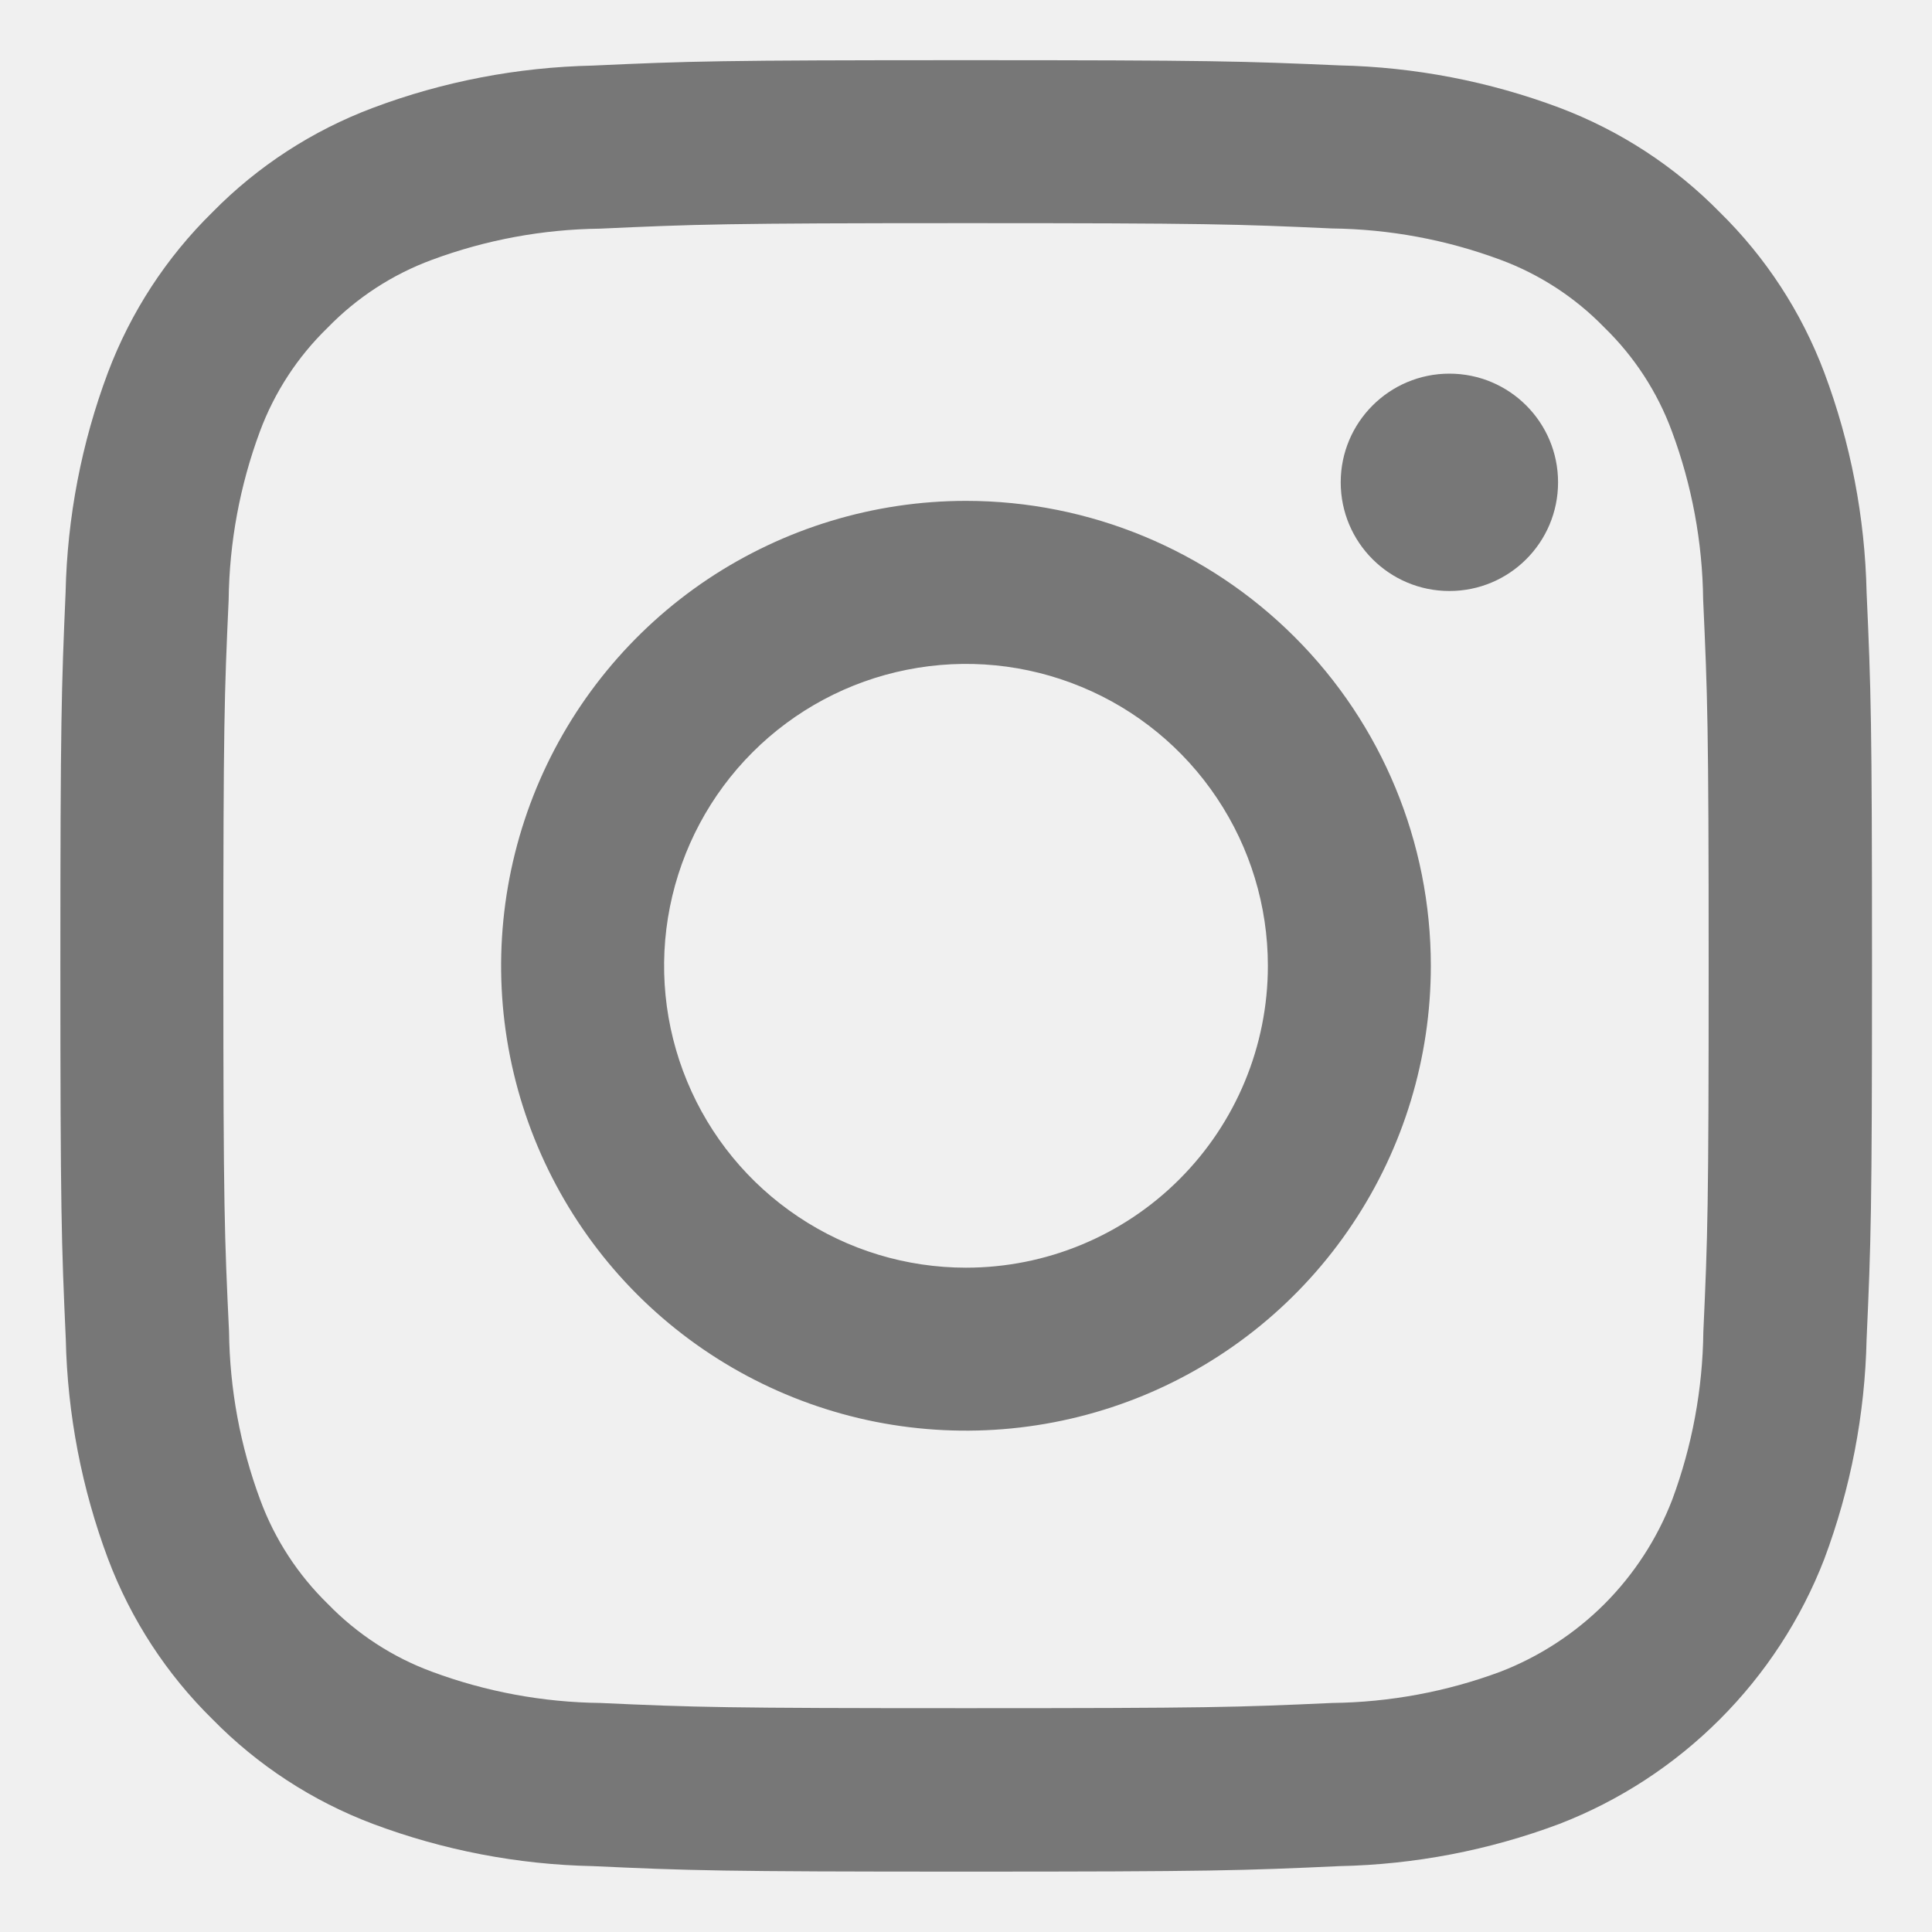
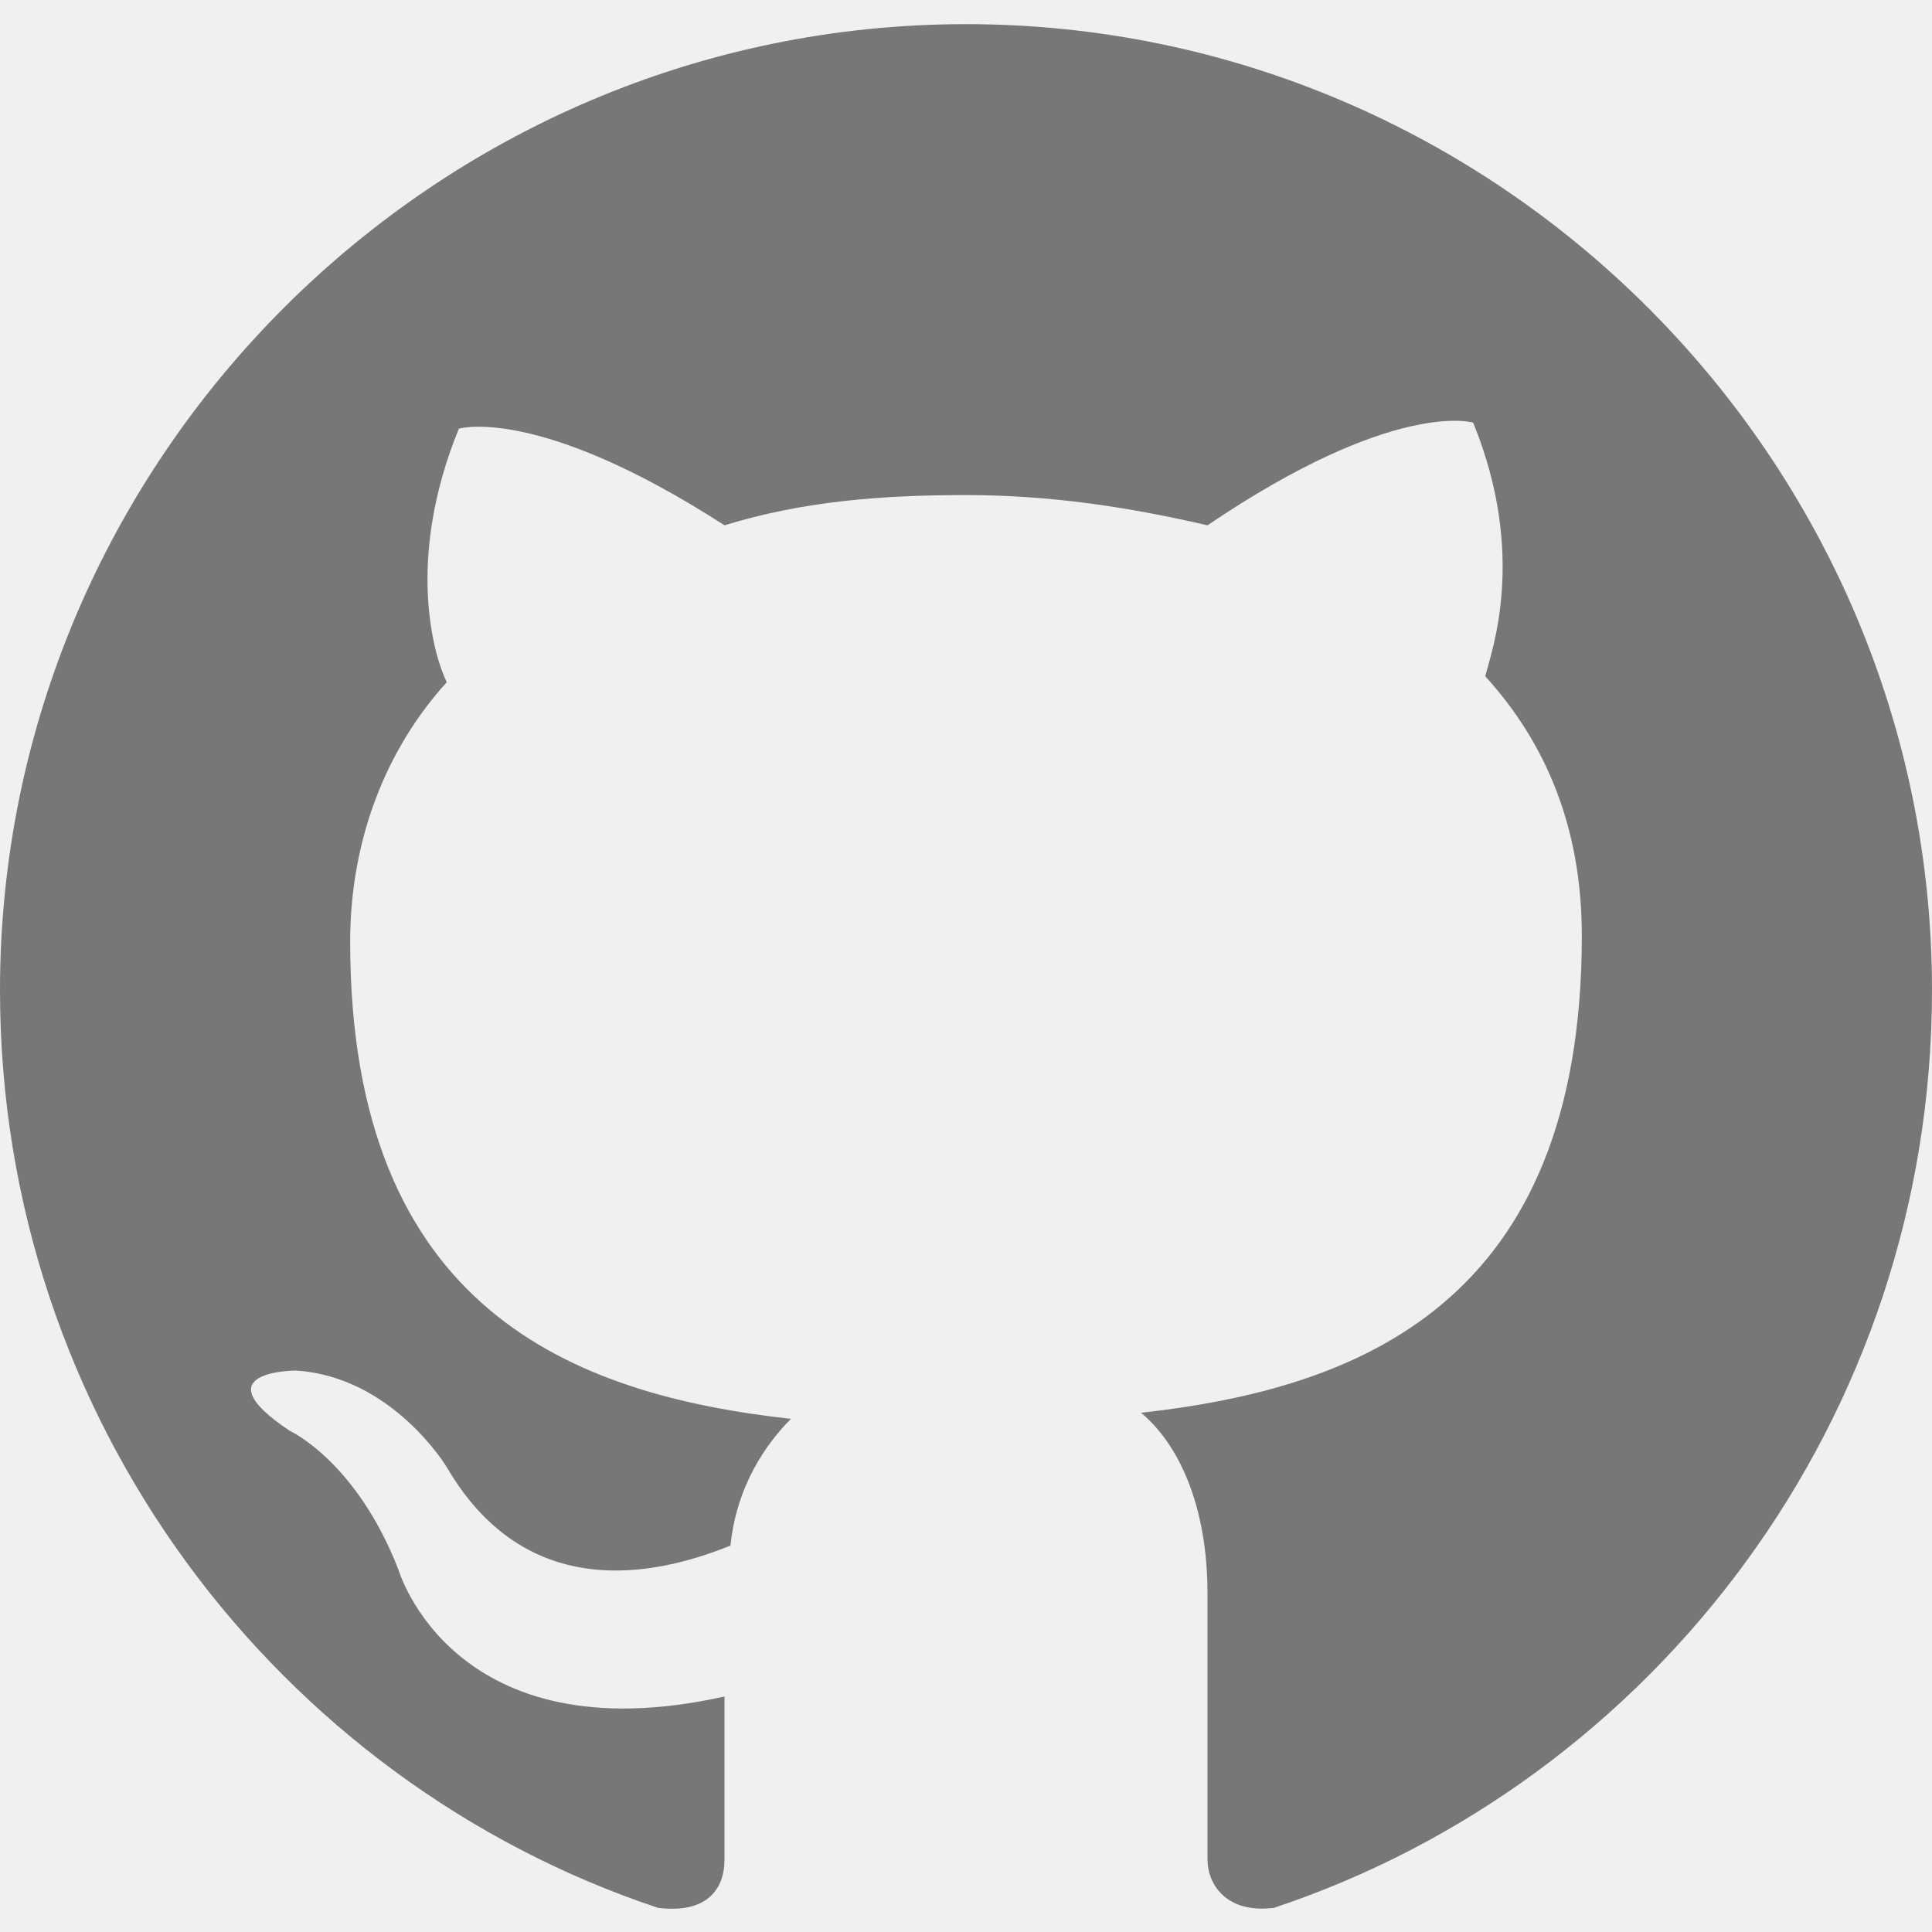
<svg xmlns="http://www.w3.org/2000/svg" width="20" height="20" viewBox="0 0 20 20" fill="none">
-   <path d="M10 2.31C12.5 2.31 12.8 2.32 13.788 2.365C14.383 2.372 14.972 2.481 15.529 2.688C15.936 2.838 16.305 3.078 16.607 3.389C16.918 3.691 17.158 4.059 17.308 4.467C17.515 5.024 17.624 5.613 17.631 6.208C17.676 7.198 17.688 7.498 17.688 9.998C17.688 12.498 17.678 12.798 17.633 13.786C17.626 14.381 17.517 14.97 17.31 15.527C17.154 15.931 16.915 16.298 16.609 16.605C16.302 16.911 15.935 17.15 15.531 17.306C14.974 17.513 14.385 17.622 13.79 17.629C12.802 17.674 12.505 17.683 10.002 17.683C7.499 17.683 7.202 17.674 6.214 17.629C5.619 17.622 5.03 17.513 4.473 17.306C4.065 17.156 3.697 16.916 3.395 16.605C3.084 16.302 2.844 15.934 2.694 15.527C2.487 14.97 2.378 14.381 2.371 13.786C2.324 12.798 2.312 12.501 2.312 9.998C2.312 7.495 2.322 7.198 2.367 6.21C2.374 5.615 2.483 5.026 2.69 4.468C2.841 4.061 3.081 3.693 3.393 3.391C3.695 3.08 4.064 2.84 4.471 2.69C5.028 2.483 5.617 2.374 6.212 2.367C7.2 2.322 7.5 2.31 10 2.31ZM10 0.623C7.454 0.623 7.134 0.633 6.135 0.679C5.357 0.696 4.587 0.843 3.859 1.117C3.234 1.352 2.667 1.72 2.199 2.197C1.722 2.665 1.353 3.231 1.117 3.857C0.844 4.585 0.696 5.355 0.679 6.133C0.636 7.132 0.625 7.452 0.625 9.998C0.625 12.544 0.636 12.863 0.681 13.863C0.698 14.641 0.846 15.41 1.119 16.139C1.355 16.764 1.724 17.331 2.201 17.799C2.669 18.276 3.235 18.645 3.861 18.881C4.589 19.154 5.359 19.302 6.137 19.318C7.137 19.364 7.456 19.375 10.002 19.375C12.548 19.375 12.867 19.364 13.867 19.318C14.645 19.302 15.415 19.154 16.143 18.881C16.766 18.64 17.331 18.271 17.803 17.799C18.275 17.327 18.644 16.762 18.885 16.139C19.158 15.41 19.306 14.641 19.323 13.863C19.368 12.863 19.379 12.544 19.379 9.998C19.379 7.452 19.368 7.132 19.323 6.133C19.306 5.355 19.158 4.585 18.885 3.857C18.649 3.231 18.28 2.665 17.803 2.197C17.335 1.72 16.768 1.351 16.143 1.115C15.415 0.842 14.645 0.694 13.867 0.677C12.866 0.633 12.546 0.623 10 0.623Z" fill="#1A1A1A" fill-opacity="0.56" />
-   <path d="M10 5.185C9.048 5.185 8.118 5.468 7.326 5.996C6.535 6.525 5.918 7.277 5.554 8.156C5.19 9.036 5.094 10.003 5.28 10.937C5.466 11.87 5.924 12.728 6.597 13.401C7.27 14.074 8.128 14.532 9.061 14.718C9.995 14.903 10.962 14.808 11.842 14.444C12.721 14.08 13.473 13.463 14.001 12.671C14.53 11.88 14.812 10.95 14.812 9.998C14.812 8.721 14.306 7.497 13.403 6.595C12.5 5.692 11.276 5.185 10 5.185V5.185ZM10 13.123C9.382 13.123 8.778 12.94 8.264 12.596C7.75 12.253 7.349 11.765 7.113 11.194C6.876 10.623 6.814 9.994 6.935 9.388C7.056 8.782 7.353 8.225 7.79 7.788C8.227 7.351 8.784 7.053 9.39 6.933C9.997 6.812 10.625 6.874 11.196 7.111C11.767 7.347 12.255 7.748 12.598 8.262C12.942 8.776 13.125 9.38 13.125 9.998C13.125 10.827 12.796 11.621 12.21 12.207C11.624 12.794 10.829 13.123 10 13.123Z" fill="#1A1A1A" fill-opacity="0.56" />
-   <path d="M15.004 6.118C15.626 6.118 16.129 5.615 16.129 4.993C16.129 4.372 15.626 3.868 15.004 3.868C14.383 3.868 13.879 4.372 13.879 4.993C13.879 5.615 14.383 6.118 15.004 6.118Z" fill="#1A1A1A" fill-opacity="0.56" />
+   <g clip-path="url(#clip0_110_1172)">
+     <path fill-rule="evenodd" clip-rule="evenodd" d="M10 0.25C4.5 0.25 0 4.75 0 10.25C0 14.688 2.875 18.438 6.812 19.75C7.312 19.812 7.5 19.562 7.5 19.25C7.5 19 7.5 18.375 7.5 17.562C4.688 18.188 4.125 16.25 4.125 16.25C3.688 15.125 3 14.812 3 14.812C2.062 14.188 3.062 14.188 3.062 14.188C4.062 14.25 4.625 15.188 4.625 15.188C5.5 16.688 6.938 16.25 7.562 16C7.625 15.375 7.938 14.938 8.188 14.688C5.938 14.438 3.625 13.562 3.625 9.75C3.625 8.688 4 7.75 4.625 7.062C4.5 6.812 4.188 5.812 4.75 4.438C4.75 4.438 5.562 4.188 7.5 5.438C8.312 5.188 9.125 5.125 10 5.125C10.875 5.125 11.688 5.25 12.5 5.438C14.438 4.125 15.25 4.375 15.25 4.375C15.812 5.75 15.438 6.75 15.375 7C16 7.688 16.375 8.562 16.375 9.688C16.375 13.5 14.062 14.375 11.812 14.625C12.188 14.938 12.5 15.562 12.5 16.5C12.5 17.812 12.5 18.938 12.5 19.25C12.5 19.5 12.688 19.812 13.188 19.75C17.125 18.438 20 14.688 20 10.25C20 4.75 15.5 0.25 10 0.25Z" fill="#1A1A1A" fill-opacity="0.56" />
+   </g>
+   <defs>
+     <clipPath id="clip0_110_1172">
+       <rect width="20" height="20" fill="white" />
+     </clipPath>
+   </defs>
</svg>
